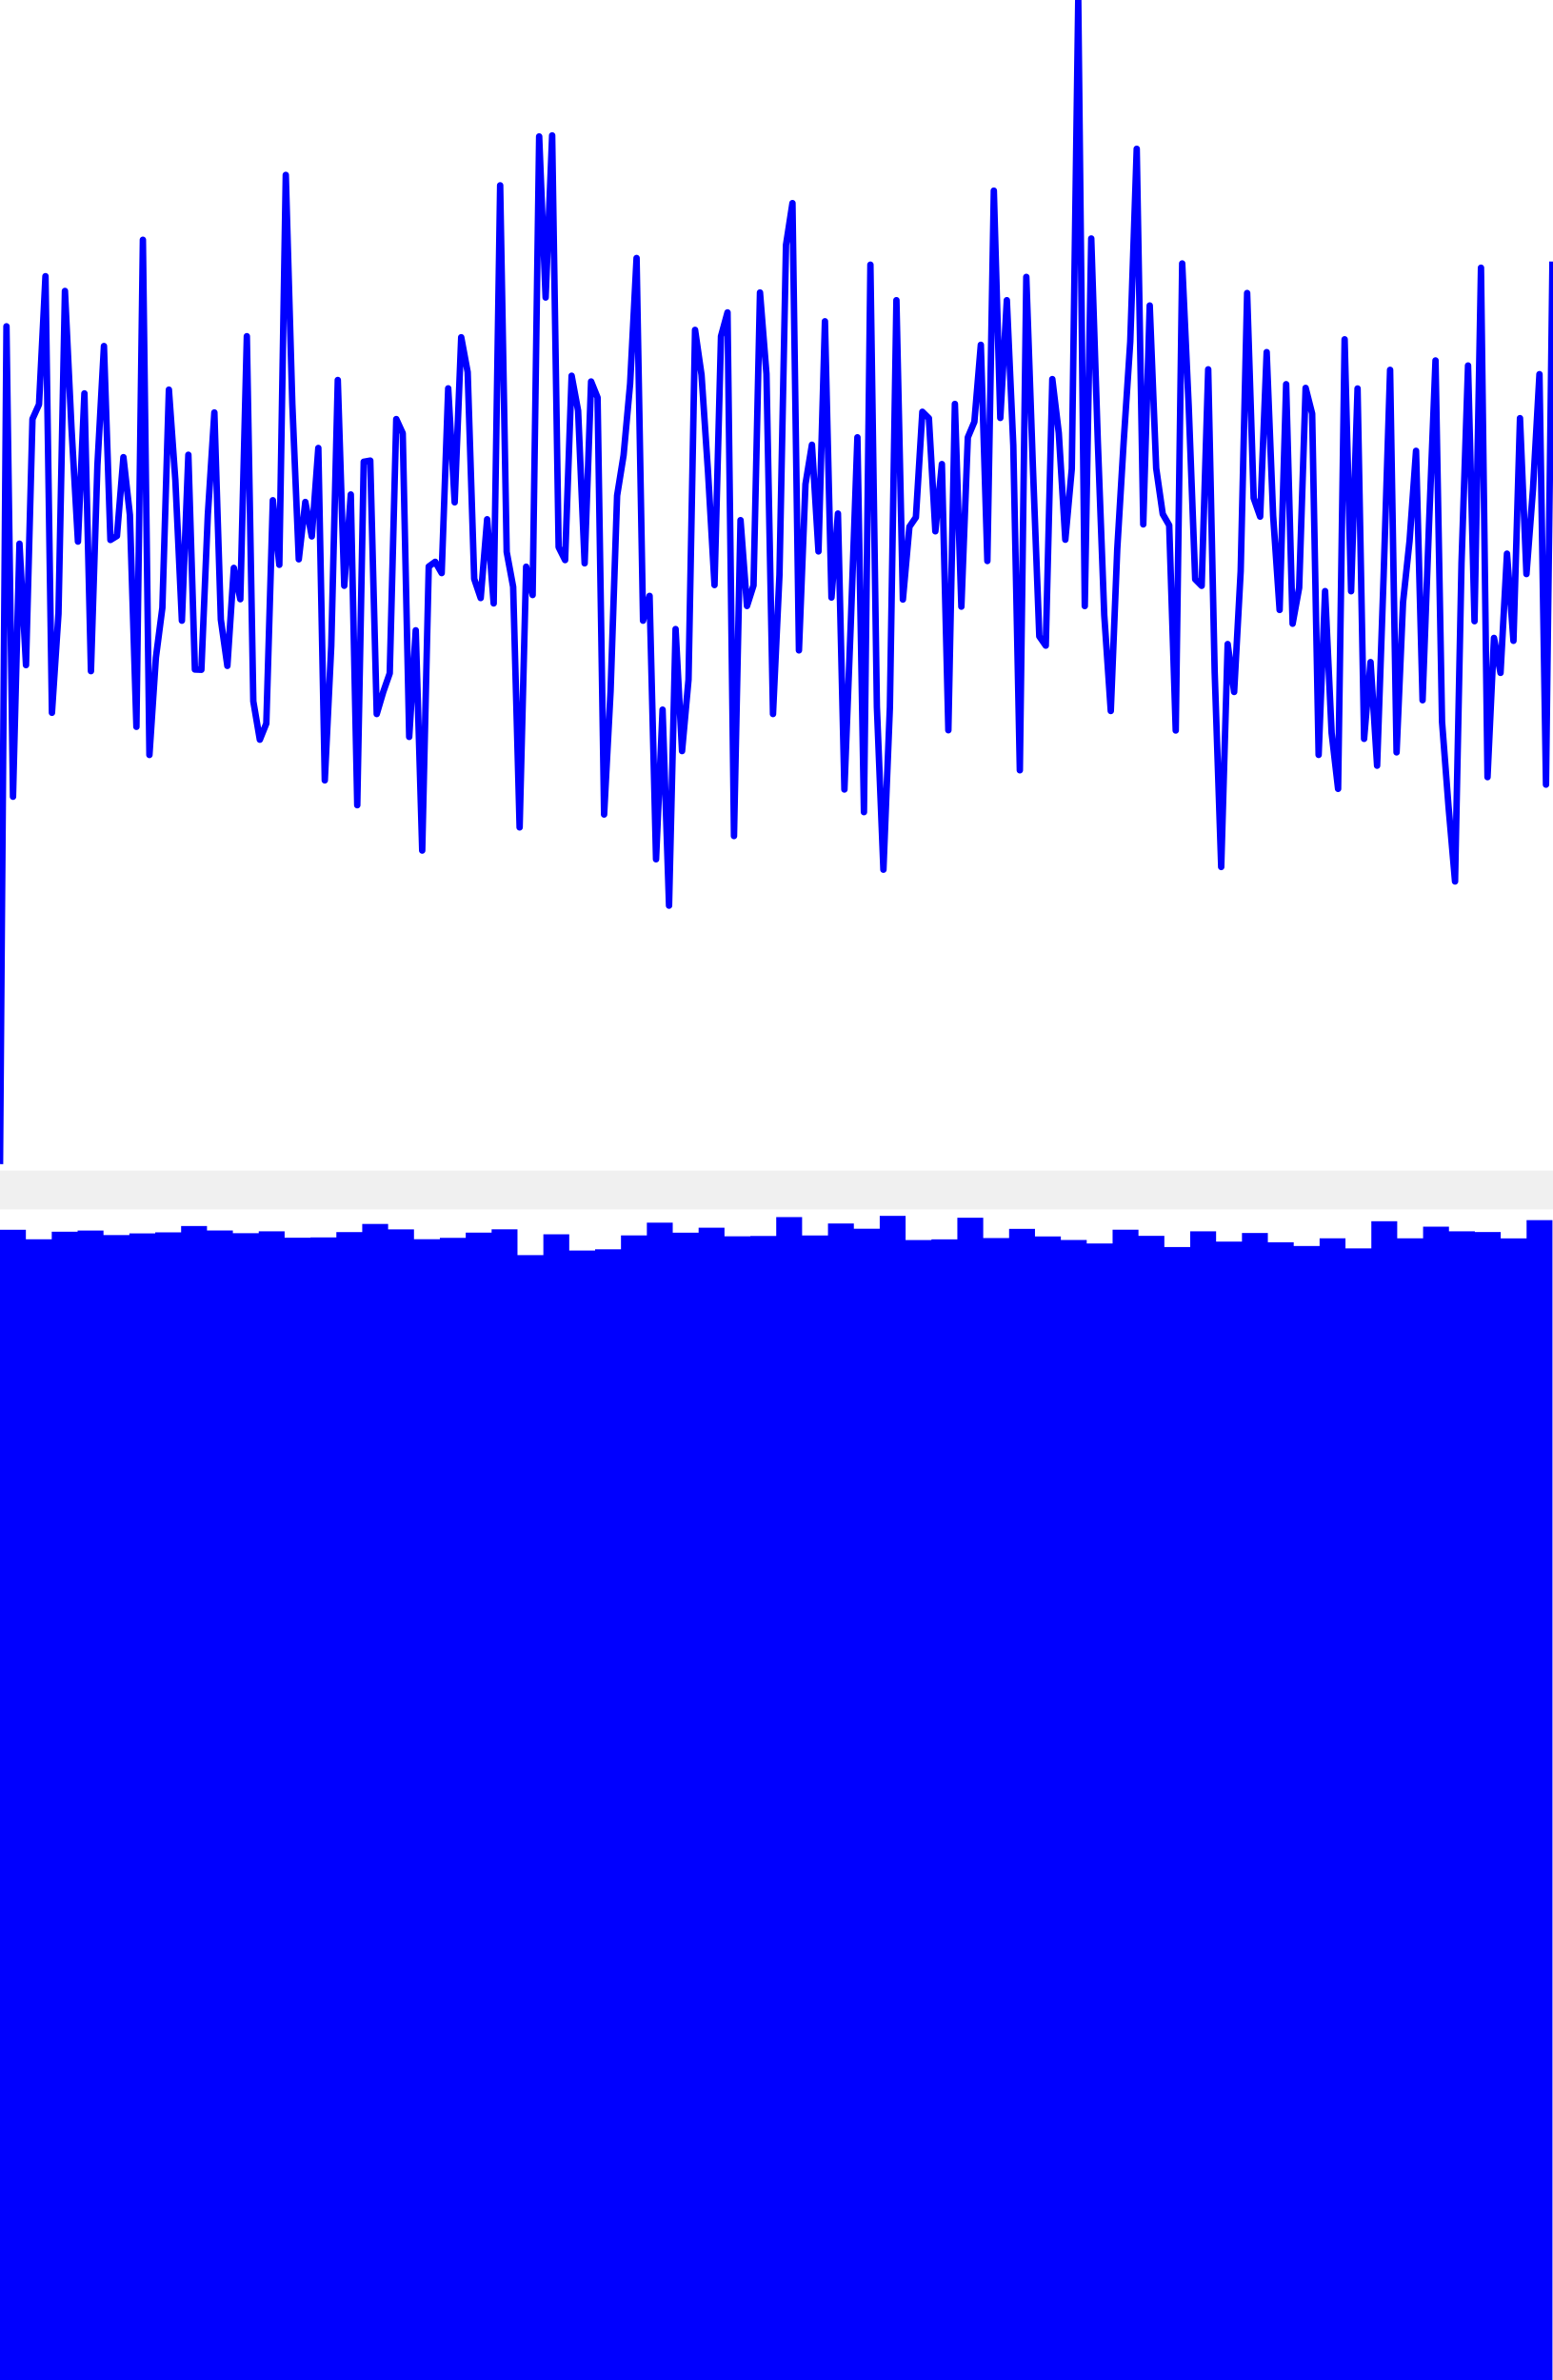
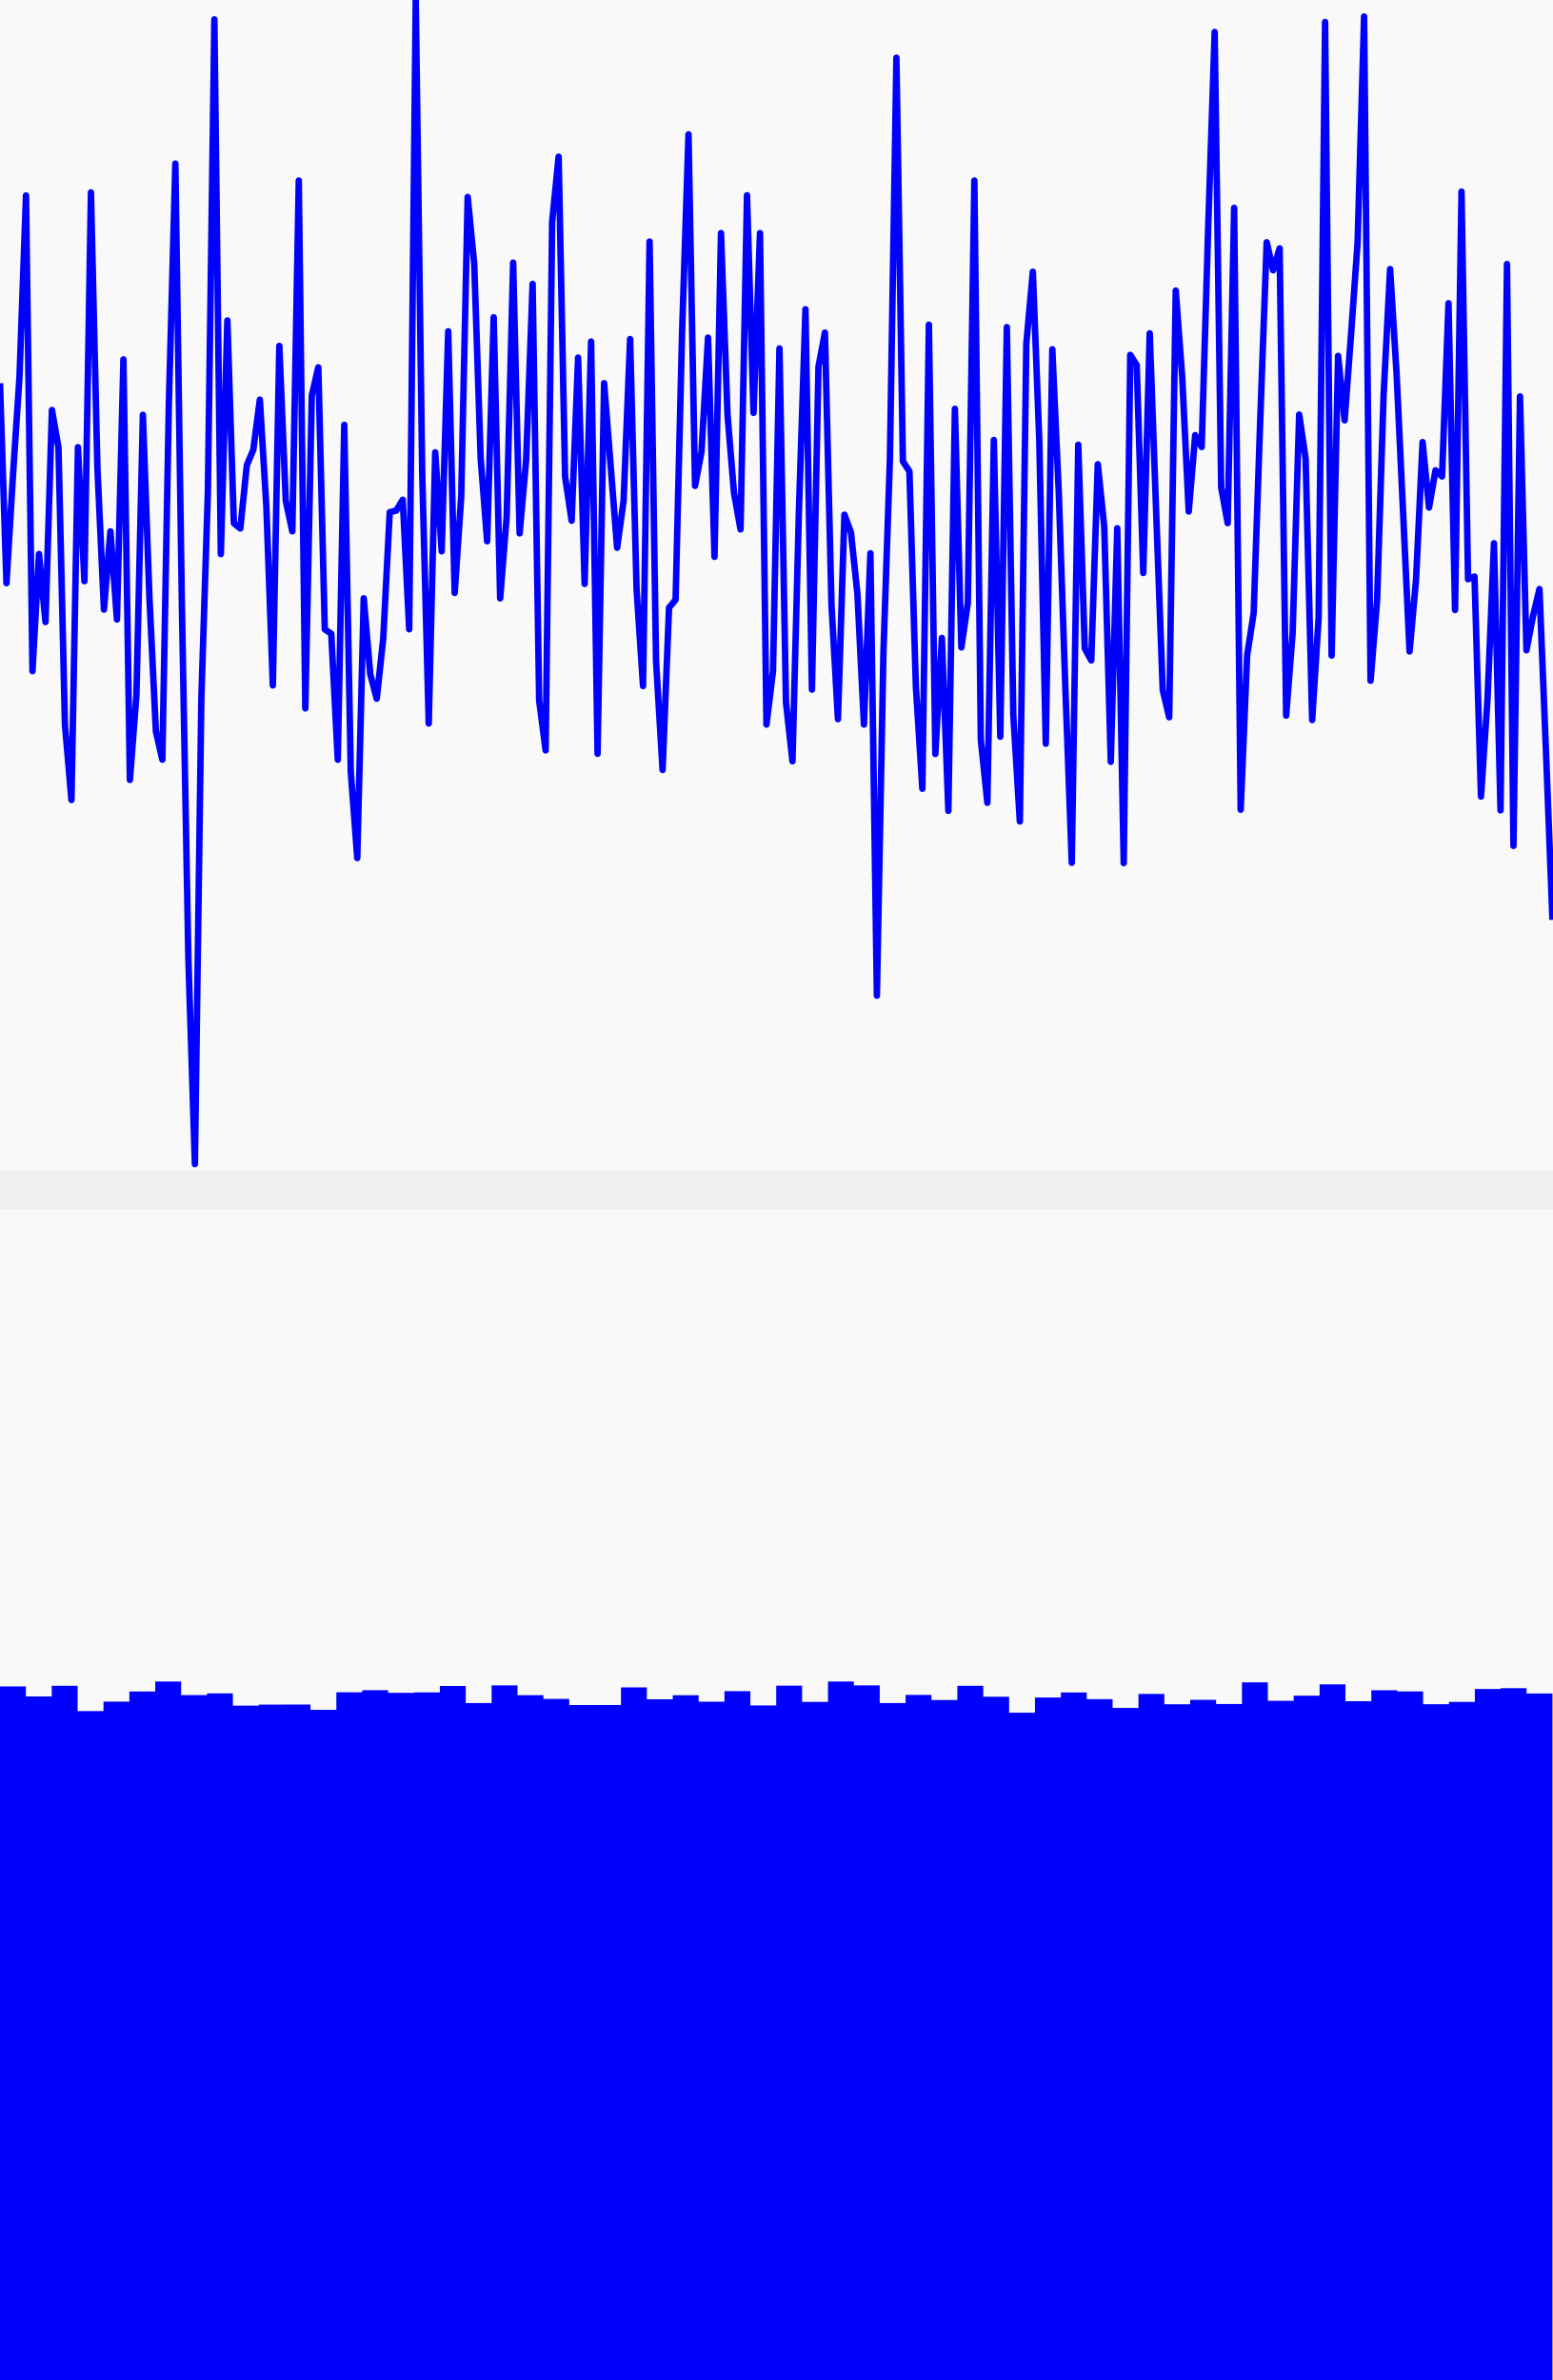
<svg xmlns="http://www.w3.org/2000/svg" width="240" height="368" stroke="blue" stroke-width="1" fill="none" stroke-linejoin="round">
-   <rect x="-1" y="-1" width="242" height="182" fill="white" stroke="none" />
-   <rect x="-1" y="187" width="242" height="182" fill="white" stroke="none" />
-   <path d=" M 0.00 180.00 L 1.00 50.46 L 2.01 123.19 L 3.01 84.07 L 4.02 102.84 L 5.02 64.79 L 6.03 62.53 L 7.03 42.71 L 8.03 110.21 L 9.04 94.91 L 10.04 44.99 L 11.05 66.15 L 12.05 83.74 L 13.05 60.83 L 14.06 103.77 L 15.06 71.94 L 16.07 53.51 L 17.07 83.49 L 18.08 82.87 L 19.08 70.69 L 20.08 79.63 L 21.09 112.38 L 22.09 37.08 L 23.10 116.73 L 24.10 101.68 L 25.10 93.98 L 26.11 60.25 L 27.11 74.26 L 28.12 95.97 L 29.12 70.32 L 30.13 103.52 L 31.13 103.56 L 32.13 79.59 L 33.14 63.78 L 34.14 95.80 L 35.15 102.96 L 36.15 87.81 L 37.15 92.65 L 38.16 51.99 L 39.16 108.43 L 40.17 114.37 L 41.17 111.87 L 42.18 77.35 L 43.18 87.33 L 44.18 27.05 L 45.19 62.44 L 46.19 86.48 L 47.20 77.62 L 48.20 82.94 L 49.21 69.27 L 50.21 120.66 L 51.21 99.87 L 52.22 58.76 L 53.22 90.57 L 54.23 76.46 L 55.23 124.50 L 56.23 71.40 L 57.24 71.22 L 58.24 110.40 L 59.25 106.98 L 60.25 104.11 L 61.26 64.80 L 62.26 66.99 L 63.26 113.94 L 64.27 97.46 L 65.27 131.51 L 66.28 87.60 L 67.28 86.87 L 68.28 88.61 L 69.29 60.05 L 70.29 77.67 L 71.30 52.15 L 72.30 57.54 L 73.31 89.51 L 74.31 92.47 L 75.31 80.29 L 76.32 93.30 L 77.32 28.66 L 78.33 85.34 L 79.33 90.74 L 80.33 127.93 L 81.34 87.63 L 82.34 92.00 L 83.35 21.10 L 84.35 46.00 L 85.36 20.94 L 86.36 84.60 L 87.36 86.60 L 88.37 58.10 L 89.37 63.49 L 90.38 87.10 L 91.38 58.99 L 92.38 61.47 L 93.39 125.94 L 94.39 106.89 L 95.40 76.63 L 96.40 70.41 L 97.41 59.35 L 98.41 39.90 L 99.41 95.97 L 100.42 92.14 L 101.42 132.86 L 102.43 109.73 L 103.43 140.03 L 104.44 97.27 L 105.44 116.13 L 106.44 105.09 L 107.45 51.01 L 108.45 57.96 L 109.46 73.05 L 110.46 90.46 L 111.46 52.00 L 112.47 48.31 L 113.47 129.27 L 114.48 80.43 L 115.48 93.70 L 116.49 90.52 L 117.49 45.23 L 118.49 57.82 L 119.50 110.40 L 120.50 88.88 L 121.51 37.88 L 122.51 31.41 L 123.51 100.56 L 124.52 74.86 L 125.52 68.77 L 126.53 85.26 L 127.53 49.68 L 128.54 92.39 L 129.54 79.41 L 130.54 122.07 L 131.55 95.75 L 132.55 67.62 L 133.56 125.57 L 134.56 40.93 L 135.56 109.31 L 136.57 134.47 L 137.57 109.38 L 138.58 46.42 L 139.58 92.70 L 140.59 81.45 L 141.59 79.99 L 142.59 63.67 L 143.60 64.67 L 144.60 82.15 L 145.61 71.76 L 146.61 112.91 L 147.62 62.46 L 148.62 93.80 L 149.62 67.63 L 150.63 65.23 L 151.63 53.32 L 152.64 86.74 L 153.64 29.48 L 154.64 64.62 L 155.65 46.42 L 156.65 68.89 L 157.66 119.10 L 158.66 42.82 L 159.67 71.95 L 160.67 98.39 L 161.67 99.83 L 162.68 58.62 L 163.68 66.94 L 164.69 83.45 L 165.69 72.50 L 166.69 0.00 L 167.70 93.71 L 168.70 36.88 L 169.71 68.15 L 170.71 95.11 L 171.72 109.93 L 172.72 84.89 L 173.72 68.20 L 174.73 52.84 L 175.73 23.01 L 176.74 81.08 L 177.74 47.24 L 178.74 72.41 L 179.75 79.48 L 180.75 81.22 L 181.76 112.95 L 182.76 40.74 L 183.77 62.93 L 184.77 89.57 L 185.77 90.58 L 186.78 57.11 L 187.78 103.90 L 188.79 134.05 L 189.79 99.59 L 190.79 106.99 L 191.80 88.33 L 192.80 45.31 L 193.81 77.03 L 194.81 79.88 L 195.82 54.45 L 196.82 79.76 L 197.82 94.31 L 198.83 59.41 L 199.83 96.44 L 200.84 90.88 L 201.84 59.98 L 202.85 63.96 L 203.85 116.72 L 204.85 91.40 L 205.86 113.33 L 206.86 121.97 L 207.87 52.47 L 208.87 91.42 L 209.87 60.07 L 210.88 114.24 L 211.88 102.38 L 212.89 118.39 L 213.89 89.30 L 214.90 57.19 L 215.90 116.33 L 216.90 93.13 L 217.91 83.62 L 218.91 69.71 L 219.92 108.27 L 220.92 80.99 L 221.92 55.74 L 222.93 111.61 L 223.93 124.68 L 224.94 136.29 L 225.94 87.02 L 226.95 56.52 L 227.95 96.05 L 228.95 41.40 L 229.96 120.16 L 230.96 98.64 L 231.97 104.04 L 232.97 85.61 L 233.97 99.08 L 234.98 64.66 L 235.98 88.76 L 236.99 75.63 L 237.99 57.86 L 239.00 121.32 L 240.00 40.44" />
-   <path d="M 0 368 L 0.00 190.15 L 4.00 190.15 L 4.00 191.62 L 8.00 191.62 L 8.00 190.45 L 12.00 190.45 L 12.00 190.27 L 16.00 190.27 L 16.00 190.97 L 20.00 190.97 L 20.00 190.71 L 24.00 190.71 L 24.00 190.55 L 28.00 190.55 L 28.00 189.57 L 32.00 189.57 L 32.00 190.26 L 36.00 190.26 L 36.00 190.68 L 40.00 190.68 L 40.00 190.39 L 44.00 190.39 L 44.00 191.38 L 48.00 191.38 L 48.00 191.33 L 52.00 191.33 L 52.00 190.51 L 56.00 190.51 L 56.00 189.25 L 60.00 189.25 L 60.00 190.09 L 64.00 190.09 L 64.00 191.61 L 68.00 191.61 L 68.00 191.40 L 72.00 191.40 L 72.00 190.59 L 76.00 190.59 L 76.00 190.08 L 80.00 190.08 L 80.00 194.07 L 84.00 194.07 L 84.00 190.85 L 88.00 190.85 L 88.00 193.36 L 92.00 193.36 L 92.00 193.17 L 96.00 193.17 L 96.00 191.02 L 100.00 191.02 L 100.00 189.05 L 104.00 189.05 L 104.00 190.60 L 108.00 190.60 L 108.00 189.83 L 112.00 189.83 L 112.00 191.16 L 116.00 191.16 L 116.00 191.11 L 120.00 191.11 L 120.00 188.19 L 124.00 188.19 L 124.00 191.03 L 128.00 191.03 L 128.00 189.18 L 132.00 189.18 L 132.00 189.99 L 136.00 189.99 L 136.00 188.00 L 140.00 188.00 L 140.00 191.74 L 144.00 191.74 L 144.00 191.63 L 148.00 191.63 L 148.00 188.29 L 152.00 188.29 L 152.00 191.43 L 156.00 191.43 L 156.00 190.01 L 160.00 190.01 L 160.00 191.18 L 164.00 191.18 L 164.00 191.73 L 168.00 191.73 L 168.00 192.27 L 172.00 192.27 L 172.00 190.14 L 176.00 190.14 L 176.00 191.09 L 180.00 191.09 L 180.00 192.82 L 184.00 192.82 L 184.00 190.39 L 188.00 190.39 L 188.00 191.98 L 192.00 191.98 L 192.00 190.65 L 196.00 190.65 L 196.00 192.08 L 200.00 192.08 L 200.00 192.66 L 204.00 192.66 L 204.00 191.47 L 208.00 191.47 L 208.00 193.03 L 212.00 193.03 L 212.00 188.83 L 216.00 188.83 L 216.00 191.47 L 220.00 191.47 L 220.00 189.67 L 224.00 189.67 L 224.00 190.39 L 228.00 190.39 L 228.00 190.50 L 232.00 190.50 L 232.00 191.48 L 236.00 191.48 L 236.00 188.66 L 240.00 188.66 L 240 368 z" fill="blue" stroke="none" />
+   <rect x="-1" y="-1" width="242" height="182" fill="#f9f9f9" stroke="none" />
+   <rect x="-1" y="187" width="242" height="182" fill="#f9f9f9" stroke="none" />
+   <path d=" M 0.00 59.26 L 1.00 90.17 L 2.01 73.44 L 3.01 58.32 L 4.02 30.23 L 5.02 103.78 L 6.03 85.66 L 7.03 96.18 L 8.03 63.40 L 9.04 69.19 L 10.04 112.07 L 11.05 123.69 L 12.05 69.15 L 13.05 89.86 L 14.06 29.75 L 15.06 72.37 L 16.07 94.26 L 17.07 82.16 L 18.08 95.79 L 19.08 55.57 L 20.08 120.59 L 21.09 107.50 L 22.09 64.14 L 23.10 92.34 L 24.10 113.08 L 25.10 117.46 L 26.11 62.18 L 27.11 25.30 L 28.12 93.72 L 29.12 148.18 L 30.13 180.00 L 31.13 107.91 L 32.13 76.30 L 33.14 3.00 L 34.14 85.67 L 35.15 49.55 L 36.15 80.90 L 37.15 81.71 L 38.16 71.92 L 39.16 69.55 L 40.17 61.80 L 41.17 78.21 L 42.18 105.98 L 43.18 53.49 L 44.18 77.44 L 45.19 82.16 L 46.19 27.92 L 47.20 109.53 L 48.20 61.16 L 49.21 56.80 L 50.21 97.31 L 51.21 97.99 L 52.22 117.47 L 53.22 65.69 L 54.23 119.34 L 55.23 132.67 L 56.23 92.51 L 57.24 104.25 L 58.24 108.03 L 59.25 98.68 L 60.25 79.20 L 61.26 78.94 L 62.26 77.27 L 63.26 97.30 L 64.27 0.00 L 65.27 73.10 L 66.28 111.86 L 67.28 69.94 L 68.28 85.24 L 69.29 51.23 L 70.29 91.68 L 71.30 76.80 L 72.30 30.46 L 73.31 40.77 L 74.31 70.90 L 75.31 83.69 L 76.32 49.06 L 77.32 92.52 L 78.33 79.84 L 79.33 40.61 L 80.33 82.47 L 81.34 71.10 L 82.34 43.90 L 83.35 108.30 L 84.35 116.03 L 85.36 34.28 L 86.36 24.23 L 87.36 73.70 L 88.37 80.51 L 89.37 55.30 L 90.38 90.28 L 91.38 52.81 L 92.38 116.55 L 93.39 59.25 L 94.39 71.87 L 95.40 84.69 L 96.40 77.46 L 97.41 52.43 L 98.41 91.10 L 99.41 106.08 L 100.42 37.35 L 101.42 102.21 L 102.43 119.06 L 103.43 93.95 L 104.44 92.74 L 105.44 51.50 L 106.44 20.78 L 107.45 75.13 L 108.45 69.82 L 109.46 52.20 L 110.46 86.10 L 111.46 36.04 L 112.47 64.16 L 113.47 76.19 L 114.48 81.86 L 115.48 30.19 L 116.49 63.84 L 117.49 36.04 L 118.49 112.03 L 119.50 103.77 L 120.50 53.88 L 121.51 108.64 L 122.51 117.71 L 123.51 78.89 L 124.52 47.82 L 125.52 106.63 L 126.53 56.69 L 127.53 51.43 L 128.54 93.41 L 129.54 111.20 L 130.54 79.58 L 131.55 82.33 L 132.55 91.82 L 133.56 112.03 L 134.56 85.55 L 135.56 153.95 L 136.57 100.99 L 137.57 71.07 L 138.58 8.93 L 139.58 71.33 L 140.59 72.88 L 141.59 106.22 L 142.59 121.96 L 143.60 50.21 L 144.60 116.58 L 145.61 98.64 L 146.61 125.37 L 147.62 63.21 L 148.62 100.10 L 149.62 93.23 L 150.63 27.92 L 151.63 114.37 L 152.64 124.13 L 153.64 68.03 L 154.64 113.91 L 155.65 50.58 L 156.65 110.57 L 157.66 127.01 L 158.66 53.15 L 159.67 42.01 L 160.67 68.20 L 161.67 114.99 L 162.68 54.01 L 163.68 76.16 L 164.69 106.14 L 165.69 133.40 L 166.69 68.77 L 167.70 100.27 L 168.70 102.11 L 169.71 71.79 L 170.71 81.46 L 171.72 117.78 L 172.72 81.68 L 173.72 133.45 L 174.73 54.87 L 175.73 56.46 L 176.74 88.59 L 177.74 51.54 L 178.74 79.32 L 179.75 106.69 L 180.75 110.90 L 181.76 44.93 L 182.76 58.30 L 183.77 79.09 L 184.77 67.28 L 185.77 69.12 L 186.78 35.11 L 187.78 4.95 L 188.79 75.35 L 189.79 80.89 L 190.79 32.14 L 191.80 125.20 L 192.80 101.32 L 193.81 94.79 L 194.81 65.31 L 195.82 37.46 L 196.82 41.79 L 197.82 38.40 L 198.83 110.65 L 199.83 97.90 L 200.84 64.10 L 201.84 70.90 L 202.85 111.33 L 203.85 95.55 L 204.85 3.40 L 205.86 101.37 L 206.86 55.03 L 207.87 64.99 L 208.87 51.61 L 209.87 37.59 L 210.88 2.55 L 211.88 105.26 L 212.89 92.81 L 213.89 61.16 L 214.90 41.60 L 215.90 57.74 L 216.90 79.06 L 217.91 100.73 L 218.91 89.65 L 219.92 68.36 L 220.92 78.48 L 221.92 72.72 L 222.93 73.67 L 223.93 46.89 L 224.94 94.32 L 225.94 29.62 L 226.95 89.56 L 227.95 89.15 L 228.95 123.16 L 229.96 108.10 L 230.96 84.00 L 231.97 125.30 L 232.97 40.83 L 233.97 130.79 L 234.98 61.30 L 235.98 100.55 L 236.99 95.28 L 237.99 91.08 L 239.00 116.29 L 240.00 142.23" />
+   <path d="M 0 368 L 0.00 260.76 L 4.00 260.76 L 4.00 262.31 L 8.00 262.31 L 8.00 260.66 L 12.00 260.66 L 12.00 264.57 L 16.00 264.57 L 16.00 263.11 L 20.00 263.11 L 20.00 261.54 L 24.00 261.54 L 24.00 260.00 L 28.00 260.00 L 28.00 262.10 L 32.00 262.10 L 32.00 261.83 L 36.00 261.83 L 36.00 263.73 L 40.00 263.73 L 40.00 263.57 L 44.00 263.57 L 44.00 263.56 L 48.00 263.56 L 48.00 264.38 L 52.00 264.38 L 52.00 261.66 L 56.00 261.66 L 56.00 261.34 L 60.00 261.34 L 60.00 261.75 L 64.00 261.75 L 64.00 261.68 L 68.00 261.68 L 68.00 260.69 L 72.00 260.69 L 72.00 263.33 L 76.00 263.33 L 76.00 260.60 L 80.00 260.60 L 80.00 262.11 L 84.00 262.11 L 84.00 262.69 L 88.00 262.69 L 88.00 263.64 L 92.00 263.64 L 92.00 263.63 L 96.00 263.63 L 96.00 260.91 L 100.00 260.91 L 100.00 262.75 L 104.00 262.75 L 104.00 262.12 L 108.00 262.12 L 108.00 263.12 L 112.00 263.12 L 112.00 261.49 L 116.00 261.49 L 116.00 263.70 L 120.00 263.70 L 120.00 260.64 L 124.00 260.64 L 124.00 263.15 L 128.00 263.15 L 128.00 260.00 L 132.00 260.00 L 132.00 260.60 L 136.00 260.60 L 136.00 263.33 L 140.00 263.33 L 140.00 262.07 L 144.00 262.07 L 144.00 262.86 L 148.00 262.86 L 148.00 260.66 L 152.00 260.66 L 152.00 262.35 L 156.00 262.35 L 156.00 264.82 L 160.00 264.82 L 160.00 262.47 L 164.00 262.47 L 164.00 261.69 L 168.00 261.69 L 168.00 262.73 L 172.00 262.73 L 172.00 264.08 L 176.00 264.08 L 176.00 261.92 L 180.00 261.92 L 180.00 263.52 L 184.00 263.52 L 184.00 262.83 L 188.00 262.83 L 188.00 263.48 L 192.00 263.48 L 192.00 260.13 L 196.00 260.13 L 196.00 262.98 L 200.00 262.98 L 200.00 262.19 L 204.00 262.19 L 204.00 260.44 L 208.00 260.44 L 208.00 263.04 L 212.00 263.04 L 212.00 261.35 L 216.00 261.35 L 216.00 261.53 L 220.00 261.53 L 220.00 263.51 L 224.00 263.51 L 224.00 263.15 L 228.00 263.15 L 228.00 261.15 L 232.00 261.15 L 232.00 261.03 L 236.00 261.03 L 236.00 261.85 L 240.00 261.85 L 240 368 z" fill="blue" stroke="none" />
</svg>
